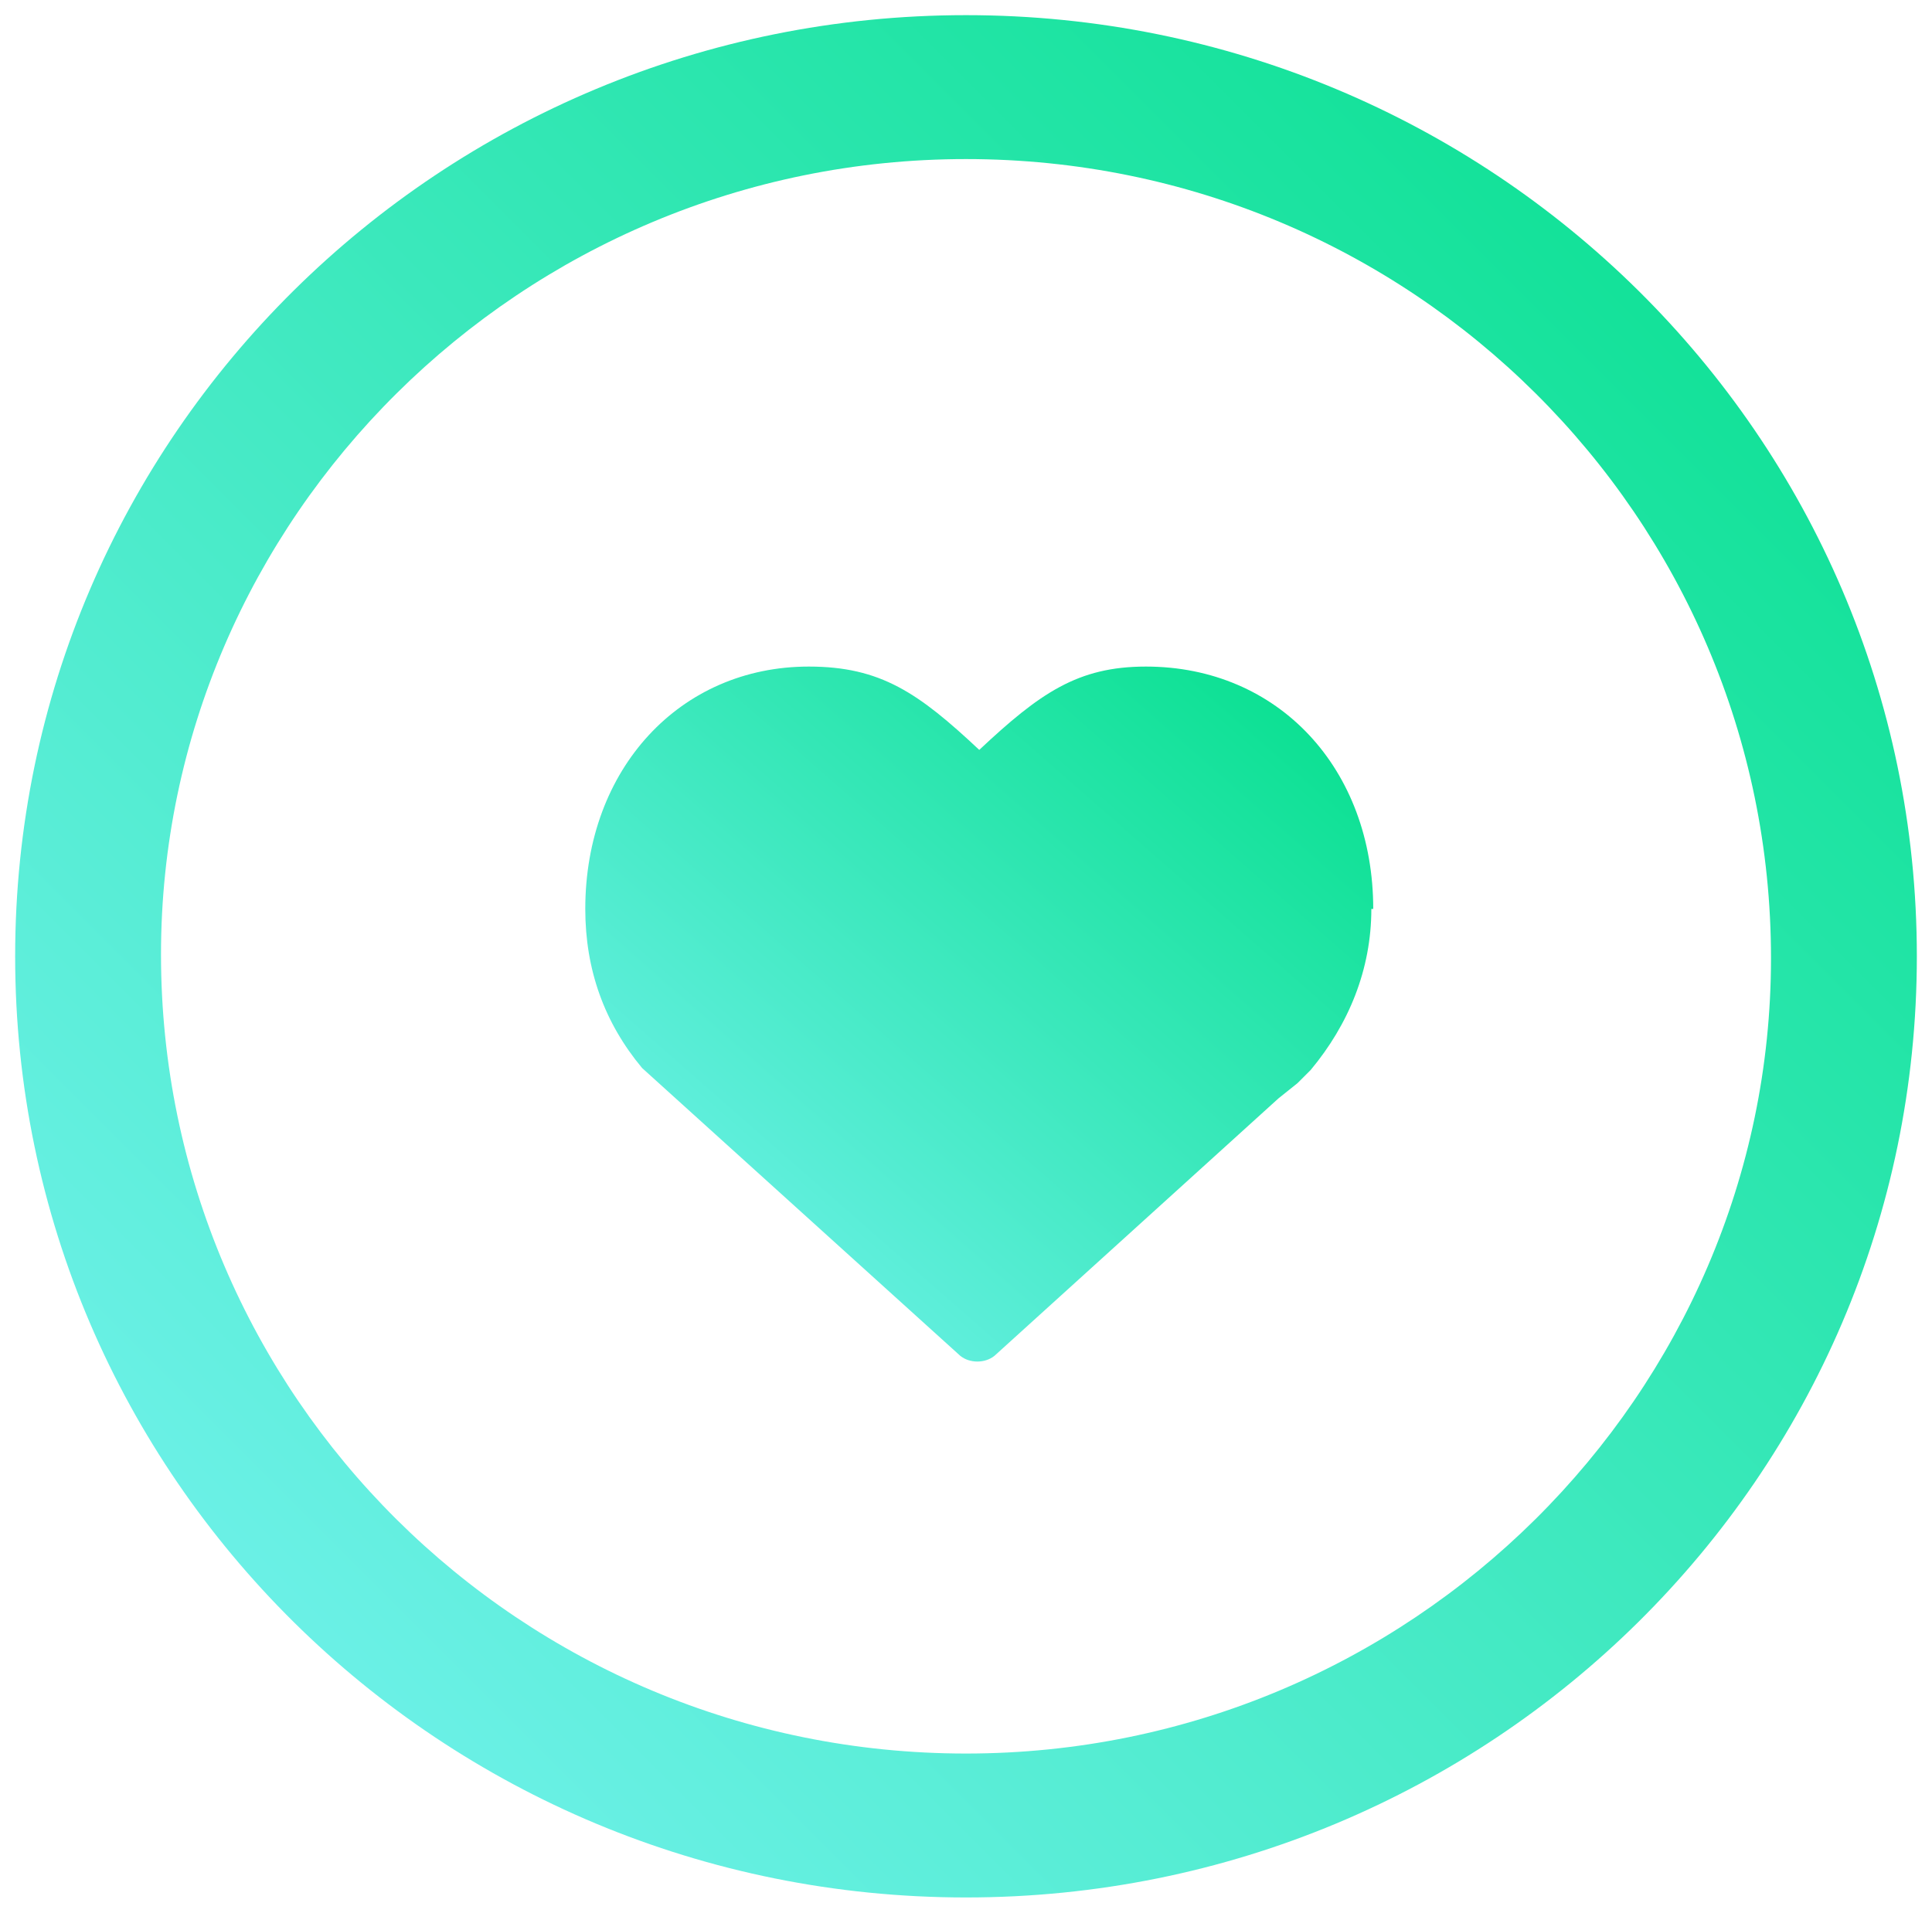
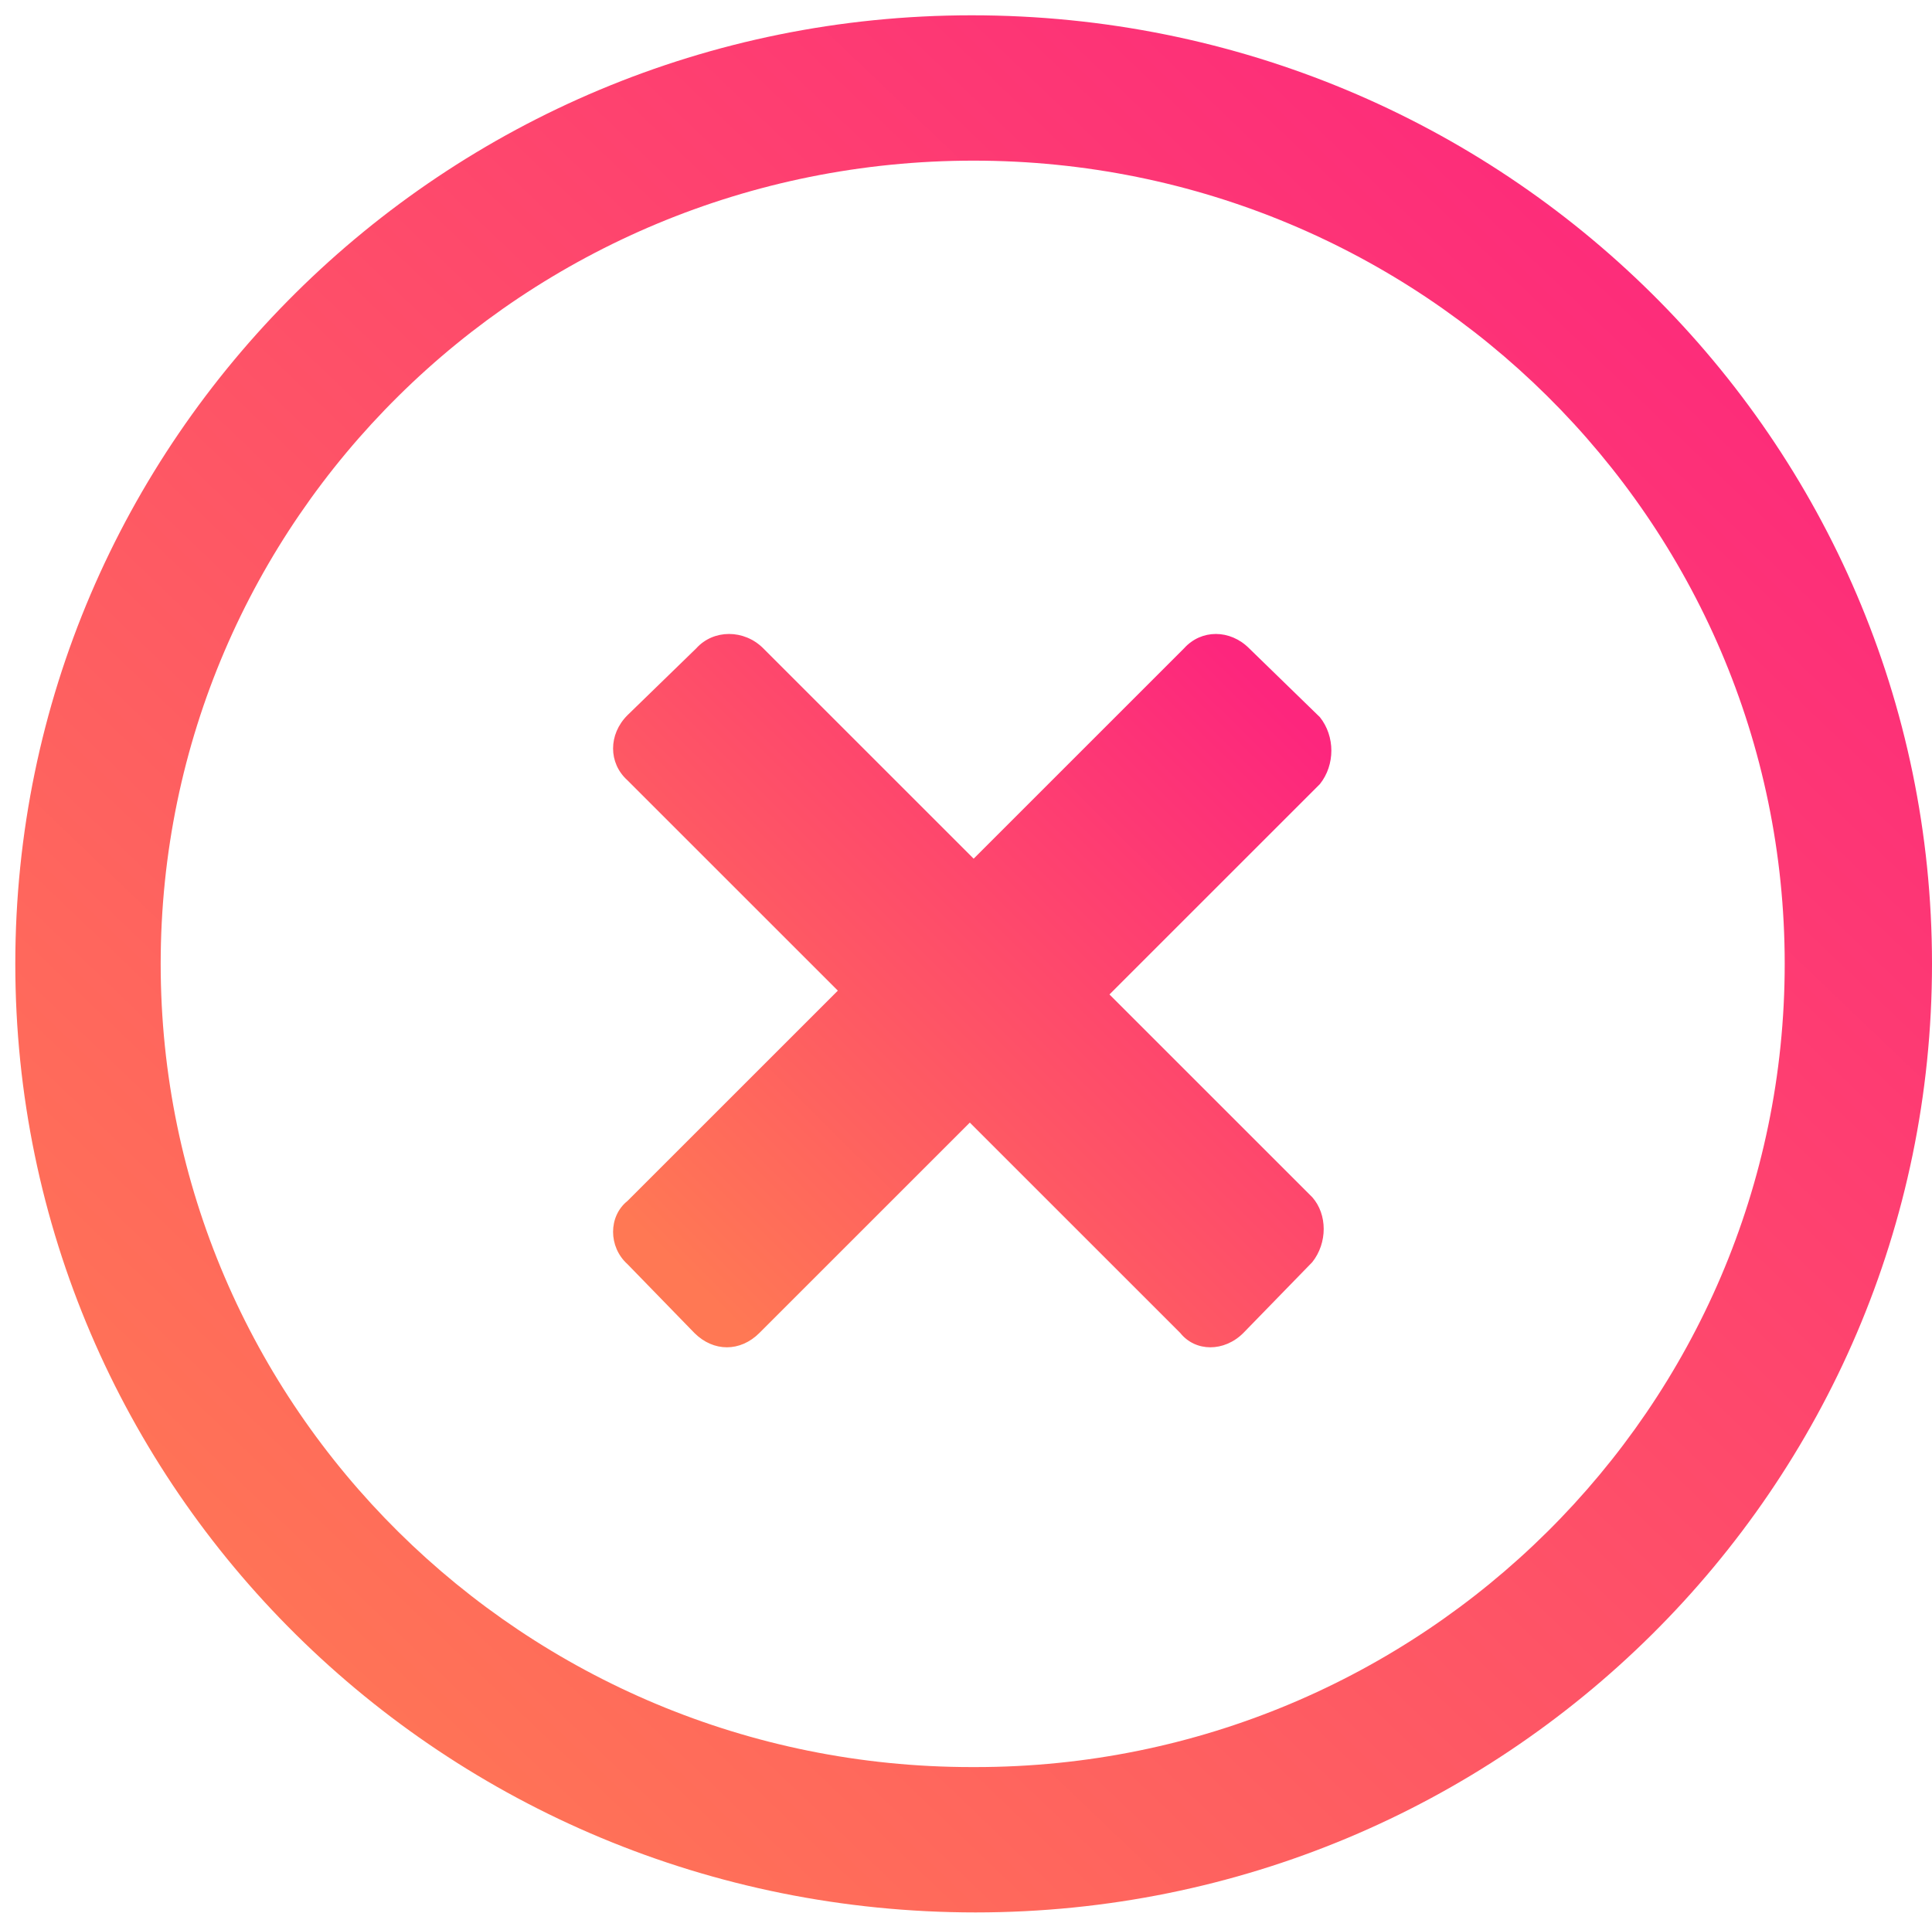
- <svg xmlns="http://www.w3.org/2000/svg" viewBox="0 0 102 101">
+ <svg xmlns="http://www.w3.org/2000/svg" viewBox="0 0 101 100">
  <defs>
-     <linearGradient id="a" x1="100%" x2="0%" y1="0%" y2="100%">
-       <stop offset="0%" stop-color="#02DF8A" />
-       <stop offset="100%" stop-color="#7CF3F5" />
+     <linearGradient id="a" x1="9.7%" x2="91.1%" y1="89.9%" y2="7.9%">
+       <stop offset="0%" stop-color="#FF7854" />
+       <stop offset="100%" stop-color="#FD267D" />
    </linearGradient>
  </defs>
-   <g fill="url(#a)" fill-rule="evenodd" transform="translate(-267 -793)">
-     <path fill-rule="nonzero" d="M318 893.2c-27.7 0-50.2-22.2-50.2-49.7 0-27.5 22.5-49.7 50.2-49.7 27.7 0 50.2 22.2 50.2 49.7 0 27.5-22.5 49.7-50.2 49.7zm0-7.6c23.5 0 42.5-19 42.5-42 0-23.3-19-42.2-42.5-42.2s-42.5 19-42.5 42c0 23.3 19 42.2 42.5 42.2z" />
-     <path d="M339.5 841c0-7.4-5-12.8-12-12.8-3.6 0-5.6 1.4-8.8 4.4-3.2-3-5.2-4.4-9-4.4-6.8 0-11.8 5.4-11.8 12.8 0 3.2 1 6 3 8.4l16.8 15.2c.5.4 1.3.4 1.8 0l15-13.6 1-.8.4-.4.3-.3c2-2.4 3.2-5.3 3.2-8.5" />
+   <g fill="url(#a)" fill-rule="evenodd" transform="translate(-139 -793)">
+     <path fill-rule="nonzero" d="M190 893c-27.8 0-50.2-22.2-50.2-49.6 0-27.4 22.4-49.6 50-49.6 27.8 0 50.2 22.2 50.2 49.6 0 27.4-22.4 49.6-50 49.6zm0-7.6c23.3 0 42.3-18.8 42.3-42s-19-42-42.4-42c-23.5 0-42.5 18.8-42.5 42s19 42 42.4 42z" />
+     <path d="M197 845l11-11c.8-1 .8-2.5 0-3.5l-3.7-3.6c-1-1-2.5-1-3.4 0l-11 11-11-11c-1-1-2.6-1-3.5 0l-3.6 3.5c-1 1-1 2.5 0 3.4l11 11-11 11c-1 .8-1 2.4 0 3.3l3.5 3.6c1 1 2.4 1 3.4 0l11-11 11 11c.8 1 2.3 1 3.3 0l3.6-3.7c.8-1 .8-2.5 0-3.4l-11-11z" />
  </g>
</svg>
